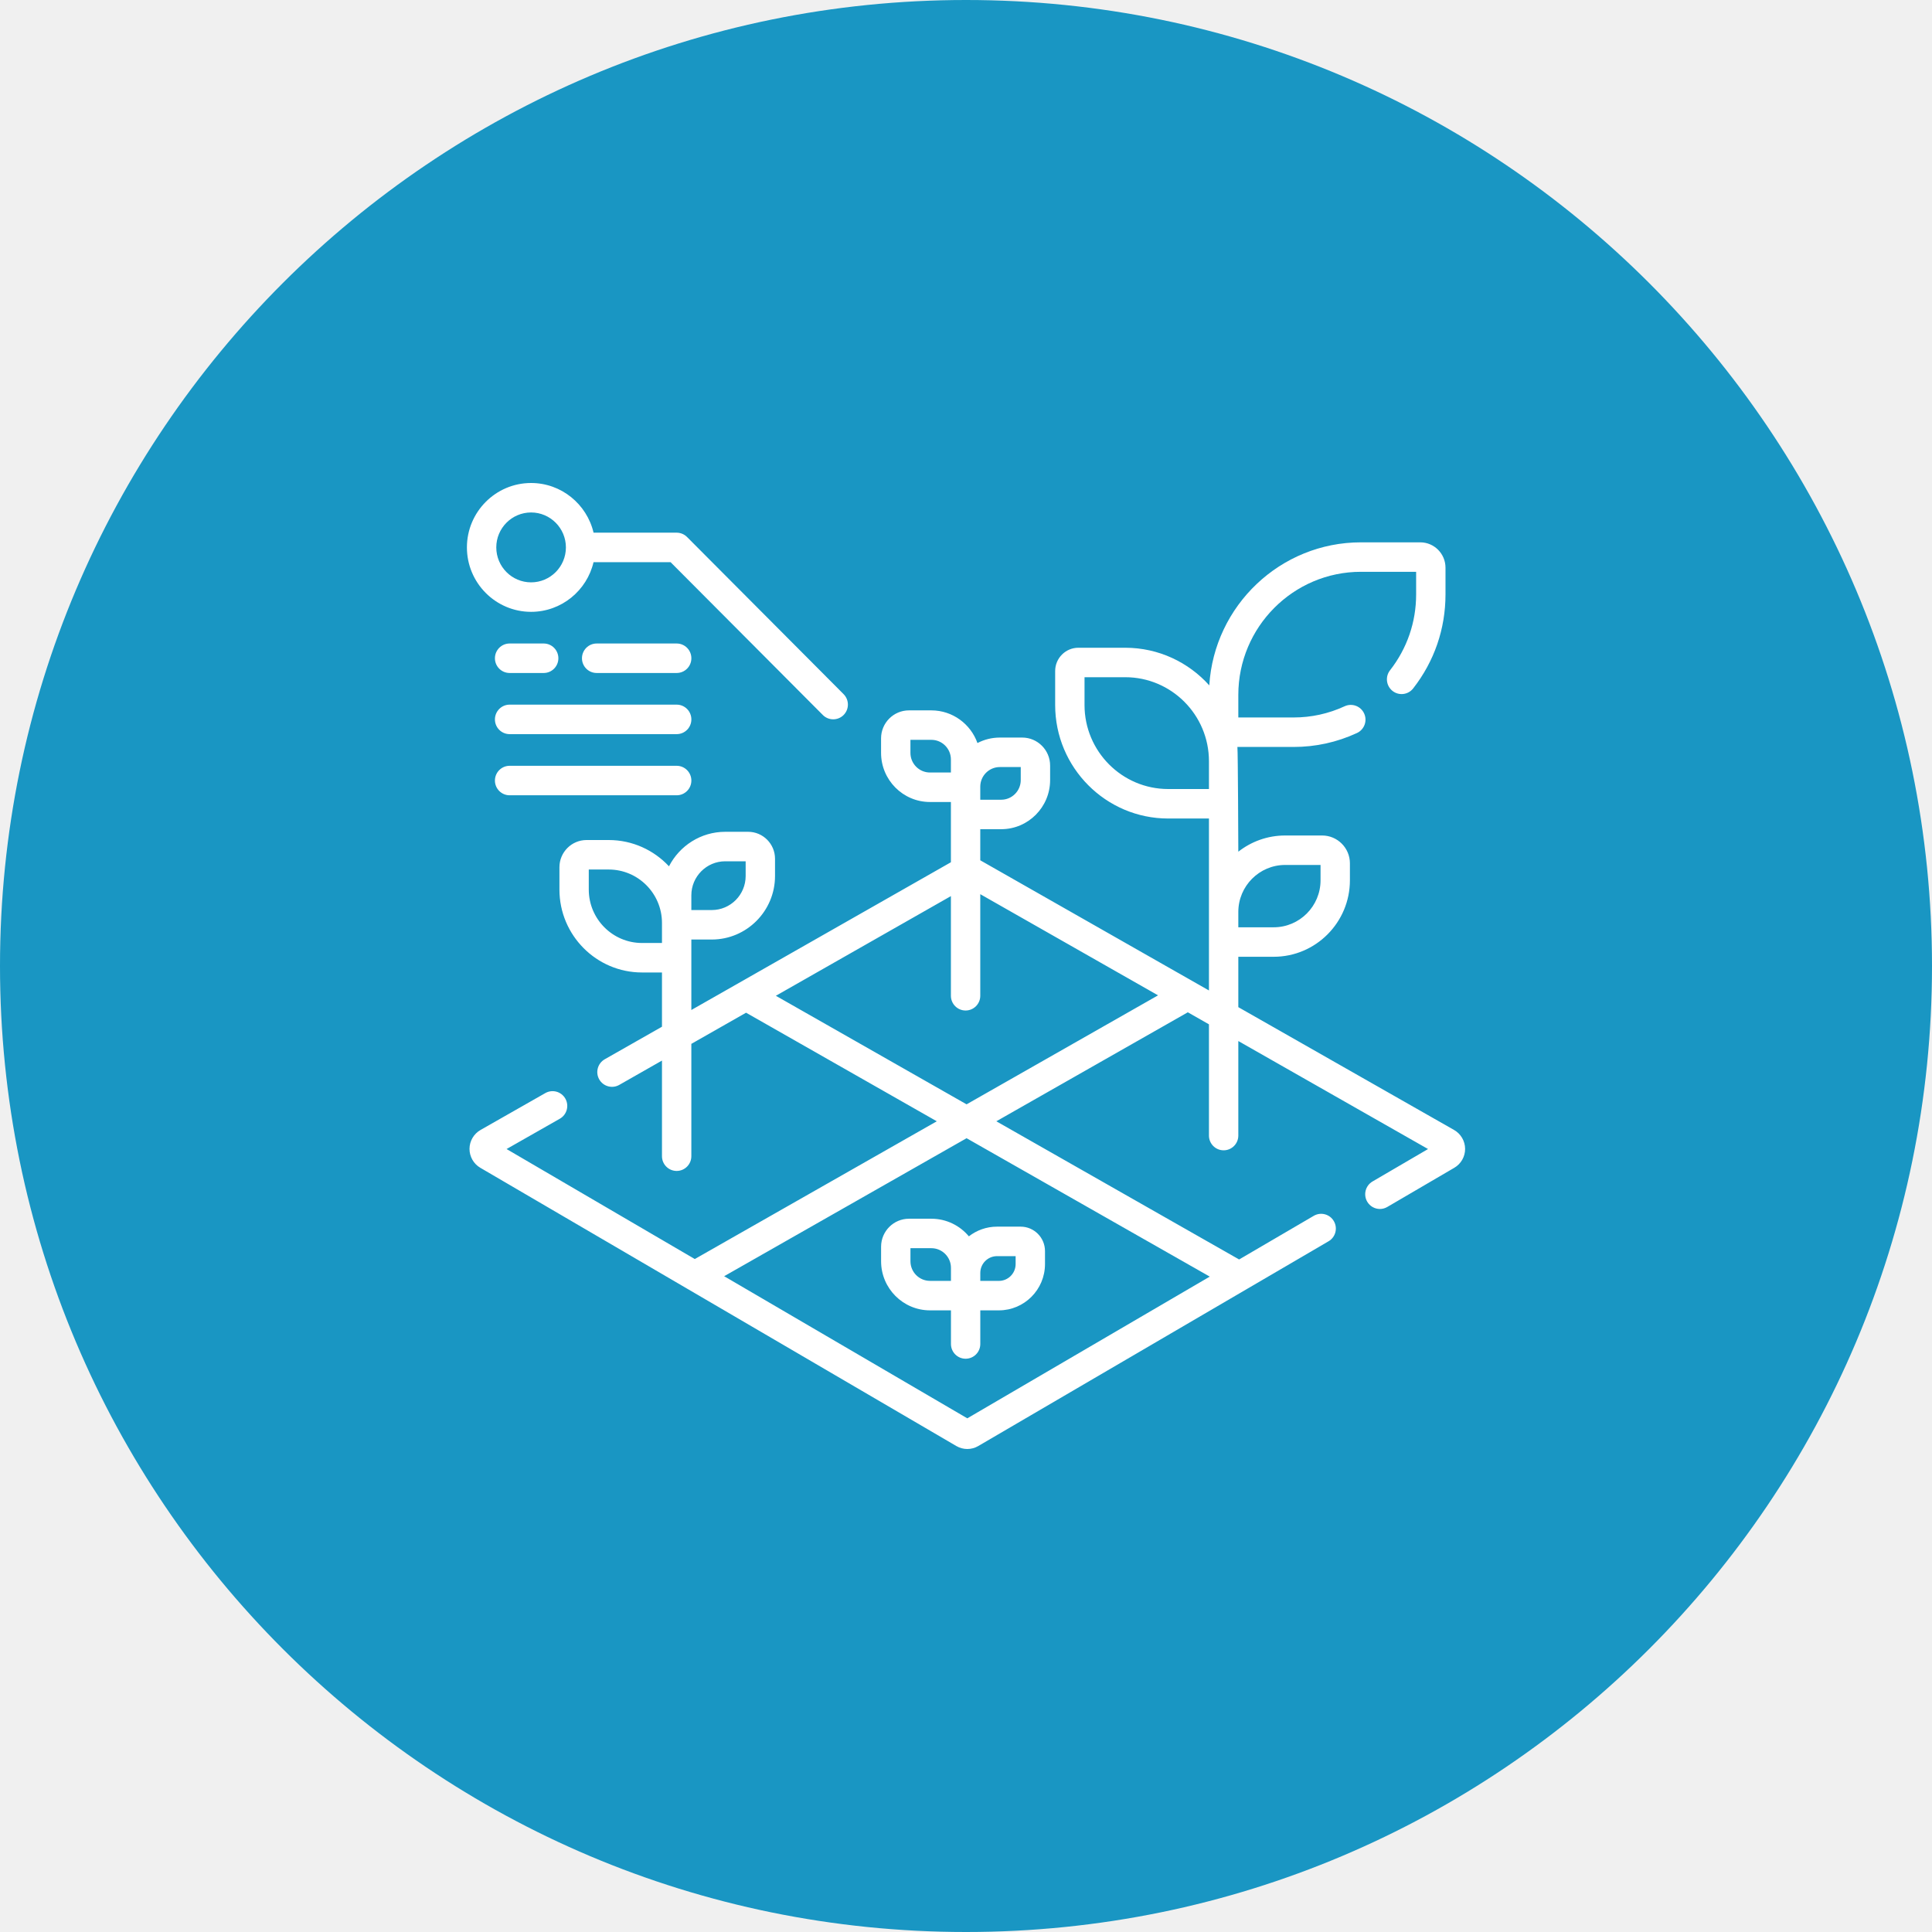
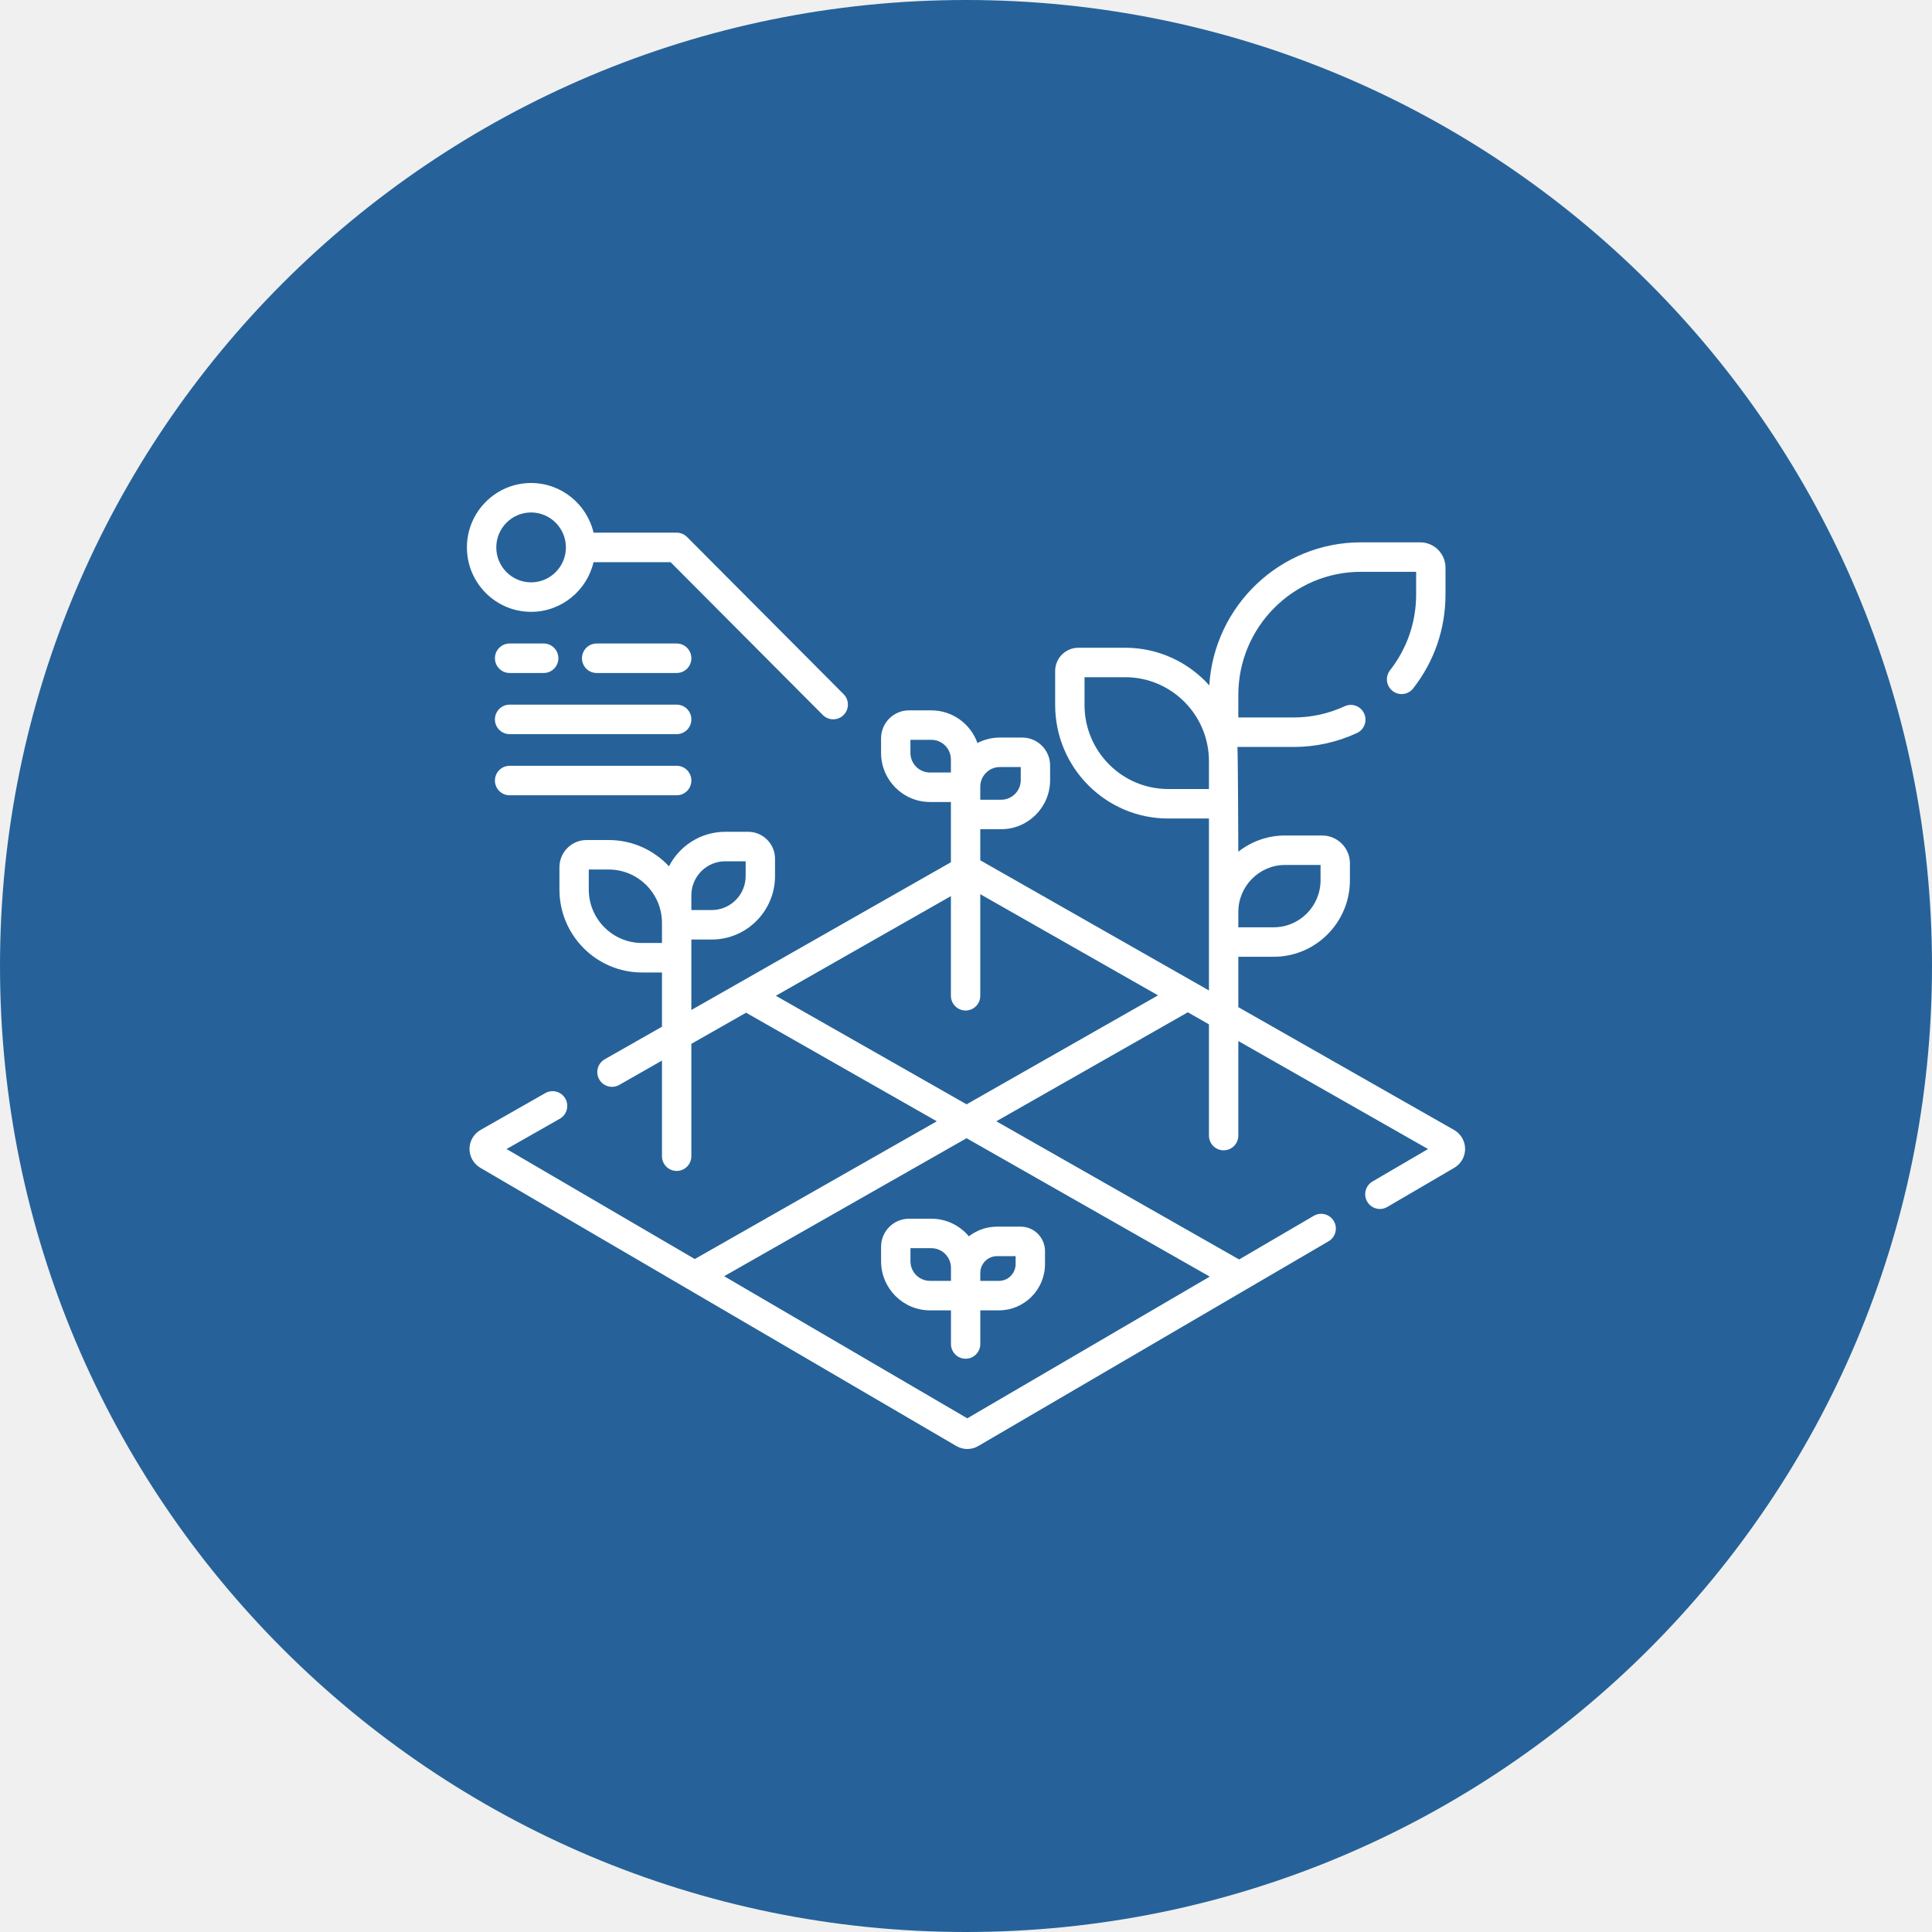
<svg xmlns="http://www.w3.org/2000/svg" width="80" height="80" viewBox="0 0 80 80" fill="none">
-   <circle cx="40" cy="40" r="40" fill="#1996c3" />
+   <circle cx="40" cy="40" r="40" fill="#266299" />
  <path fill-rule="evenodd" clip-rule="evenodd" d="M60.211 46.79L51.276 41.704V39.618H52.742C54.481 39.618 55.897 38.197 55.897 36.451V35.748C55.897 35.113 55.381 34.596 54.748 34.596H53.215C52.484 34.596 51.811 34.847 51.276 35.267C51.276 35.267 51.262 31.123 51.238 30.93H53.562C54.476 30.93 55.36 30.736 56.188 30.353C56.493 30.212 56.627 29.85 56.486 29.544C56.346 29.238 55.986 29.104 55.68 29.244C55.012 29.553 54.299 29.709 53.562 29.709H51.276V28.774C51.276 25.964 53.553 23.677 56.353 23.677H58.639V24.613C58.639 25.763 58.265 26.849 57.559 27.754C57.351 28.019 57.398 28.402 57.662 28.61C57.926 28.818 58.308 28.772 58.515 28.507C59.392 27.385 59.855 26.038 59.855 24.613V23.507C59.855 22.928 59.386 22.457 58.809 22.457H56.353C53.015 22.457 50.277 25.08 50.074 28.38C49.216 27.424 47.974 26.822 46.595 26.822H44.652C44.123 26.822 43.692 27.254 43.692 27.786V29.194C43.692 31.785 45.791 33.893 48.372 33.893H50.06V41.013L40.591 35.623V34.335H41.458C42.574 34.335 43.483 33.423 43.483 32.302V31.7C43.483 31.061 42.965 30.541 42.329 30.541H41.401C41.067 30.541 40.752 30.623 40.474 30.768C40.194 29.98 39.444 29.415 38.565 29.415H37.637C37.001 29.415 36.483 29.934 36.483 30.573V31.175C36.483 32.297 37.392 33.209 38.508 33.209H39.375V33.725V35.704L28.627 41.822V39.657V38.904H29.472C30.917 38.904 32.092 37.724 32.092 36.274V35.56C32.092 34.944 31.593 34.443 30.979 34.443H30.03C29.017 34.443 28.137 35.025 27.701 35.872C27.077 35.203 26.19 34.784 25.207 34.784H24.287C23.668 34.784 23.165 35.29 23.165 35.911V36.835C23.165 38.728 24.698 40.268 26.584 40.268H27.411V42.514L25.041 43.862C24.749 44.029 24.646 44.401 24.812 44.694C24.978 44.987 25.349 45.09 25.641 44.924L27.411 43.916V47.876C27.411 48.213 27.683 48.486 28.019 48.486C28.355 48.486 28.627 48.213 28.627 47.876V43.224L30.893 41.934L38.791 46.43L28.769 52.134L20.976 47.579L23.181 46.324C23.473 46.158 23.576 45.785 23.41 45.492C23.244 45.199 22.873 45.096 22.581 45.262L19.897 46.79C19.618 46.949 19.443 47.248 19.441 47.57C19.44 47.892 19.611 48.193 19.888 48.355L28.463 53.367L28.465 53.368L39.602 59.878C39.741 59.959 39.898 60 40.054 60C40.211 60 40.367 59.959 40.506 59.878L55.012 51.399C55.303 51.23 55.401 50.856 55.232 50.565C55.063 50.273 54.691 50.175 54.401 50.344L51.309 52.152L41.256 46.43L49.185 41.917L50.06 42.415V47.022C50.06 47.359 50.332 47.632 50.668 47.632C51.004 47.632 51.276 47.359 51.276 47.022V43.107L59.132 47.579L56.832 48.923C56.542 49.093 56.444 49.467 56.613 49.758C56.726 49.952 56.929 50.061 57.139 50.061C57.242 50.061 57.348 50.034 57.444 49.978L60.22 48.355C60.498 48.193 60.669 47.892 60.667 47.57C60.665 47.248 60.49 46.949 60.211 46.79ZM53.215 35.816H54.681V36.451C54.681 37.524 53.811 38.397 52.742 38.397H51.276V37.763C51.276 36.69 52.146 35.816 53.215 35.816ZM44.908 29.194C44.908 31.112 46.462 32.672 48.373 32.672H50.06V31.52C50.06 29.602 48.506 28.042 46.595 28.042H44.908V29.194ZM28.627 37.073C28.627 36.296 29.256 35.664 30.03 35.664H30.876V36.274C30.876 37.051 30.247 37.683 29.473 37.683H28.627V37.073ZM24.38 36.835C24.38 38.055 25.369 39.047 26.584 39.047H27.411V38.217C27.411 36.997 26.422 36.005 25.207 36.005H24.38V36.835ZM41.401 31.762H42.267V32.302C42.267 32.75 41.904 33.115 41.458 33.115H40.591V32.574C40.591 32.126 40.954 31.762 41.401 31.762ZM37.699 30.635V31.175C37.699 31.623 38.062 31.988 38.508 31.988H39.375V31.448C39.375 30.999 39.012 30.635 38.566 30.635H37.699ZM50.093 52.862L40.054 58.73L29.985 52.845L40.024 47.131L50.093 52.862ZM32.126 41.233L40.024 45.728L47.952 41.215L40.591 37.026V41.233C40.591 41.57 40.319 41.843 39.983 41.843C39.647 41.843 39.375 41.57 39.375 41.233V37.106L32.126 41.233Z" fill="white" />
  <path fill-rule="evenodd" clip-rule="evenodd" d="M38.51 54.259H39.377V55.652C39.377 55.989 39.649 56.262 39.984 56.262C40.32 56.262 40.592 55.989 40.592 55.652V54.259H41.362C42.414 54.259 43.271 53.4 43.271 52.343V51.804C43.271 51.247 42.819 50.793 42.264 50.793H41.285C40.846 50.793 40.442 50.943 40.119 51.194C39.747 50.749 39.19 50.465 38.567 50.465H37.638C37.002 50.465 36.484 50.985 36.484 51.623V52.226C36.484 53.347 37.393 54.259 38.51 54.259ZM41.285 52.014H42.055V52.343C42.055 52.727 41.744 53.039 41.362 53.039H40.592V52.709C40.592 52.326 40.903 52.014 41.285 52.014ZM38.567 51.685H37.7V52.226C37.7 52.674 38.063 53.038 38.51 53.038H39.377V52.498C39.377 52.05 39.013 51.685 38.567 51.685Z" fill="white" />
  <path fill-rule="evenodd" clip-rule="evenodd" d="M24.577 23.278C24.302 24.455 23.247 25.335 21.991 25.335C20.526 25.335 19.334 24.138 19.334 22.667C19.334 21.197 20.526 20 21.991 20C23.247 20 24.302 20.88 24.578 22.057H28.019C28.18 22.057 28.335 22.122 28.449 22.236L34.932 28.744C35.169 28.982 35.169 29.368 34.932 29.607C34.813 29.726 34.657 29.785 34.502 29.785C34.346 29.785 34.191 29.726 34.072 29.607L27.767 23.278H24.577ZM23.433 22.667C23.433 21.87 22.786 21.22 21.991 21.22C21.196 21.22 20.55 21.869 20.55 22.667C20.55 23.465 21.196 24.114 21.991 24.114C22.786 24.114 23.433 23.465 23.433 22.667Z" fill="white" />
  <path d="M28.02 26.646H24.706C24.37 26.646 24.098 26.92 24.098 27.257C24.098 27.594 24.37 27.867 24.706 27.867H28.02C28.356 27.867 28.628 27.594 28.628 27.257C28.628 26.92 28.356 26.646 28.02 26.646Z" fill="white" />
  <path d="M28.02 29.178H21.102C20.766 29.178 20.494 29.452 20.494 29.789C20.494 30.126 20.766 30.399 21.102 30.399H28.02C28.356 30.399 28.628 30.126 28.628 29.789C28.628 29.452 28.356 29.178 28.02 29.178V29.178Z" fill="white" />
  <path d="M28.02 31.71H21.102C20.766 31.71 20.494 31.984 20.494 32.321C20.494 32.658 20.766 32.931 21.102 32.931H28.02C28.356 32.931 28.628 32.658 28.628 32.321C28.628 31.984 28.356 31.71 28.02 31.71Z" fill="white" />
  <path d="M21.102 27.867H22.514C22.849 27.867 23.121 27.594 23.121 27.257C23.121 26.92 22.849 26.646 22.514 26.646H21.102C20.766 26.646 20.494 26.92 20.494 27.257C20.494 27.594 20.766 27.867 21.102 27.867Z" fill="white" />
</svg>
